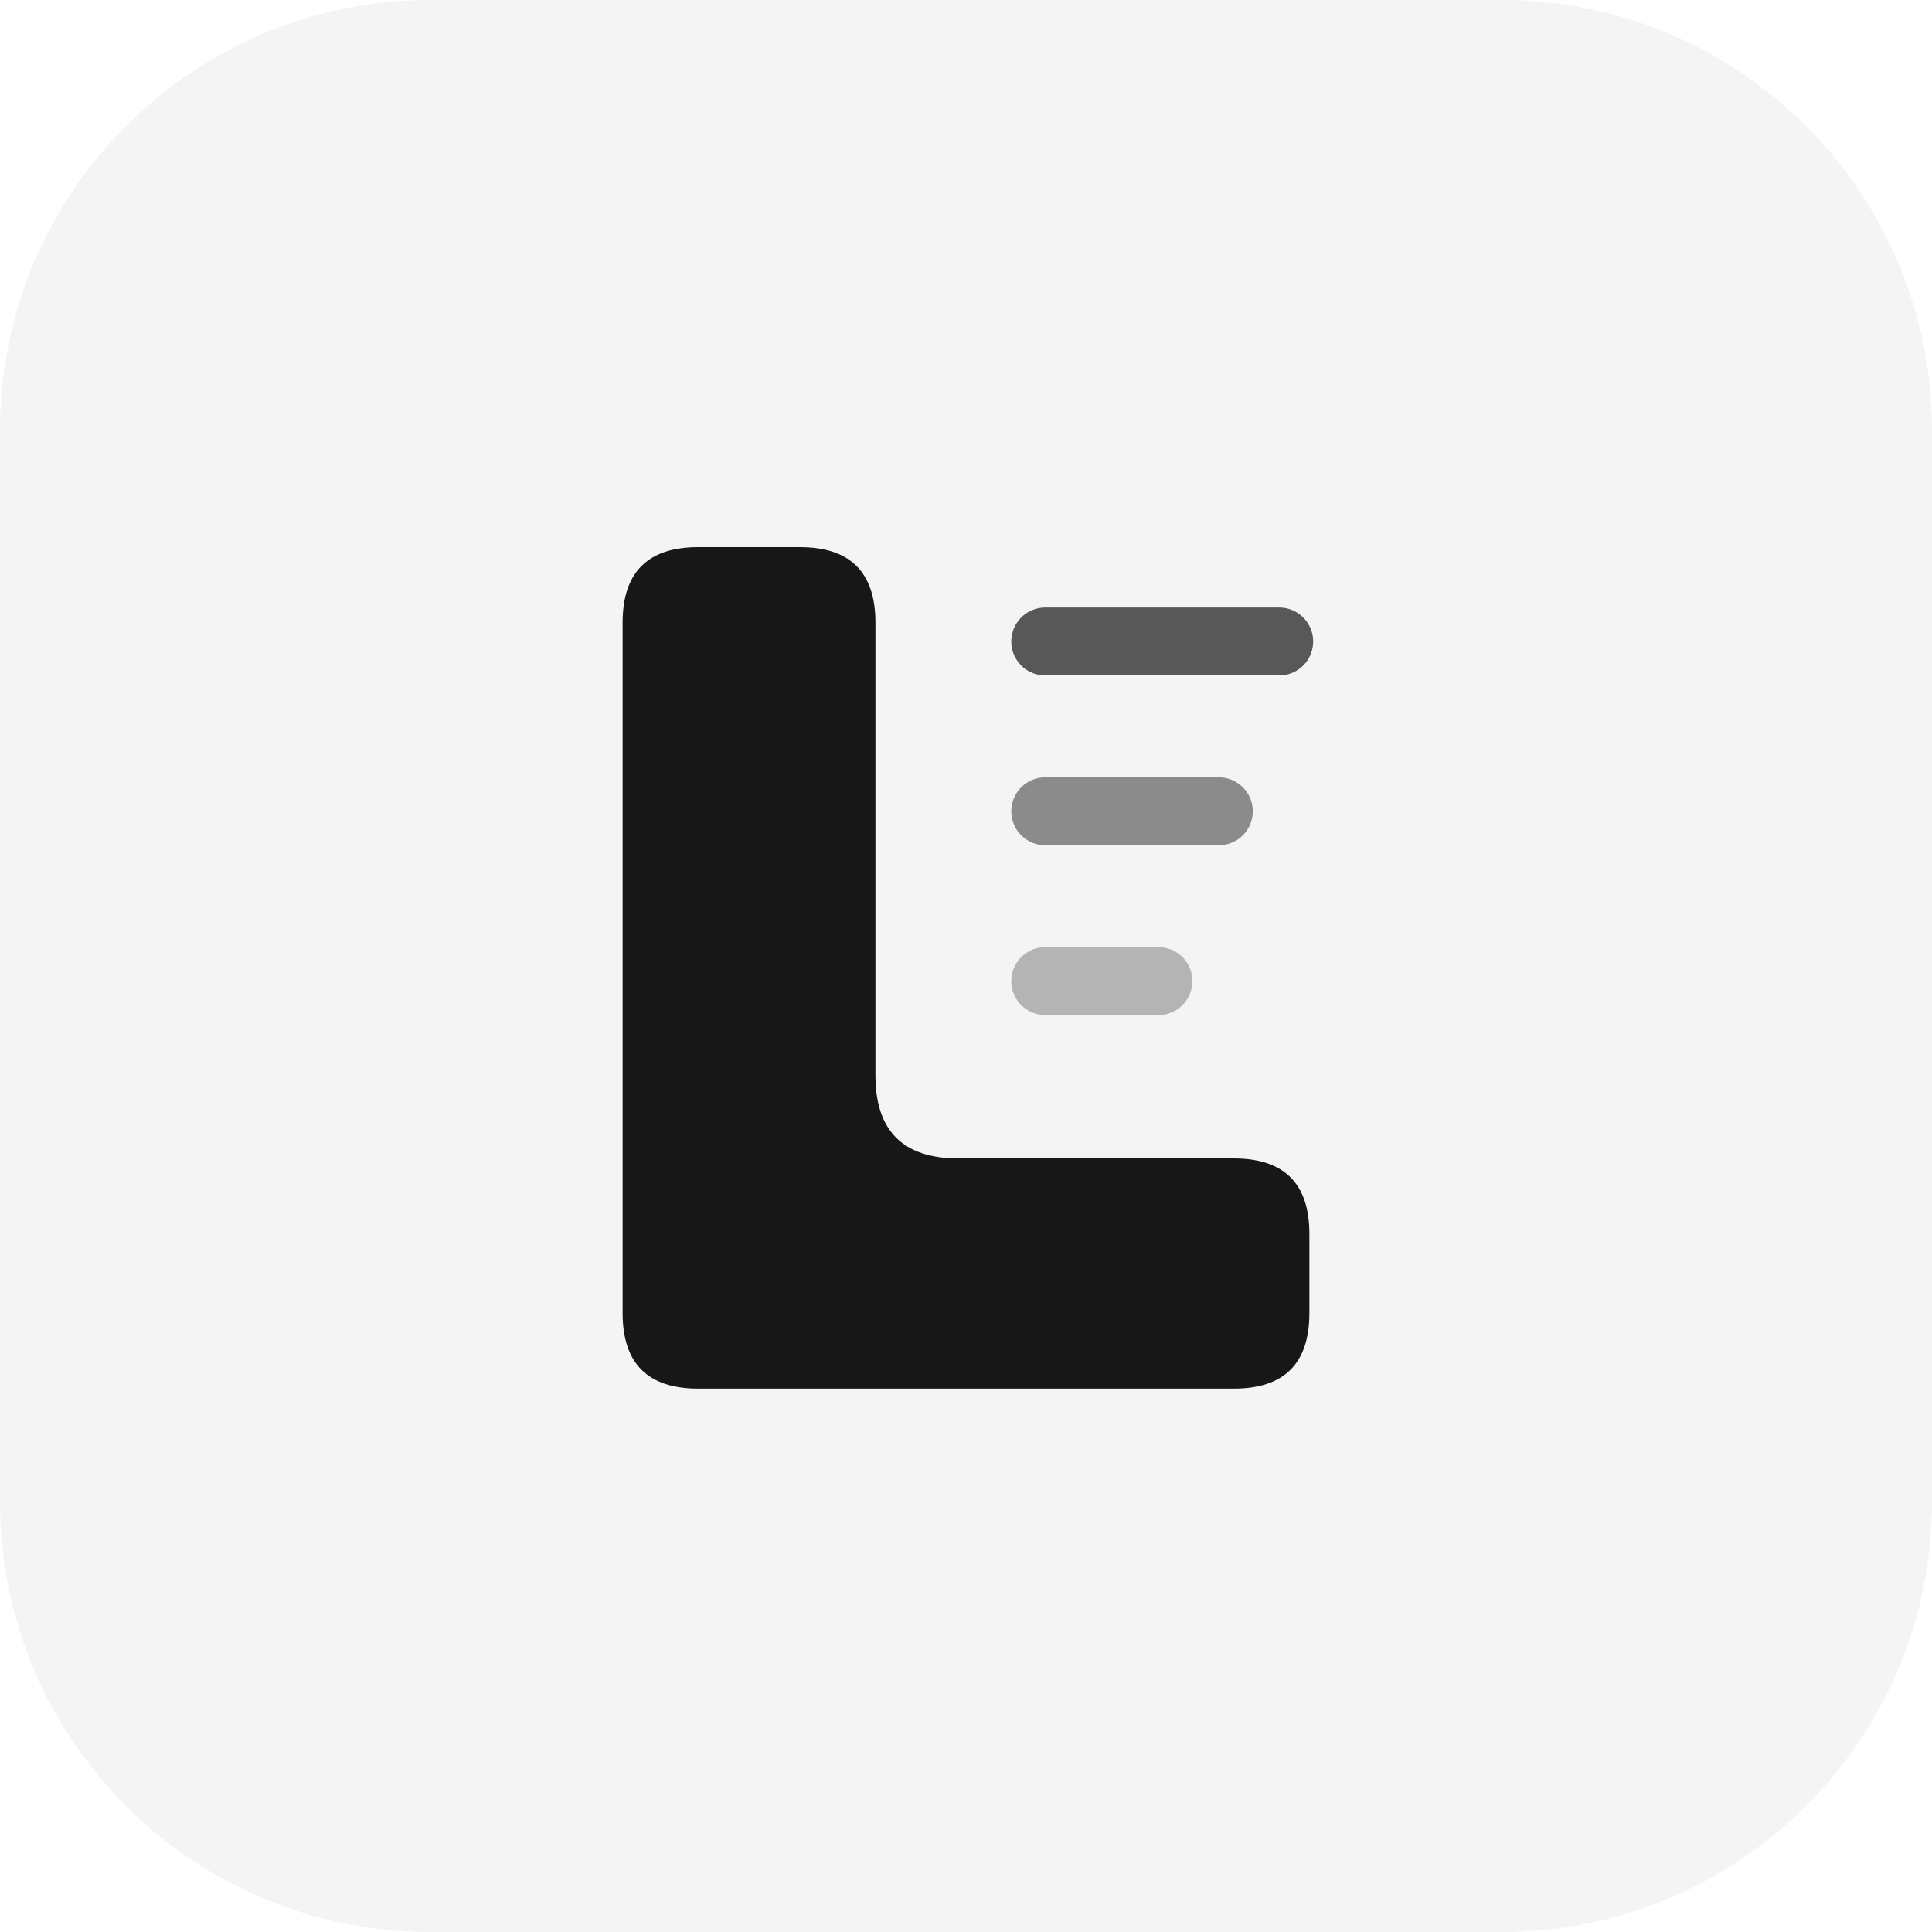
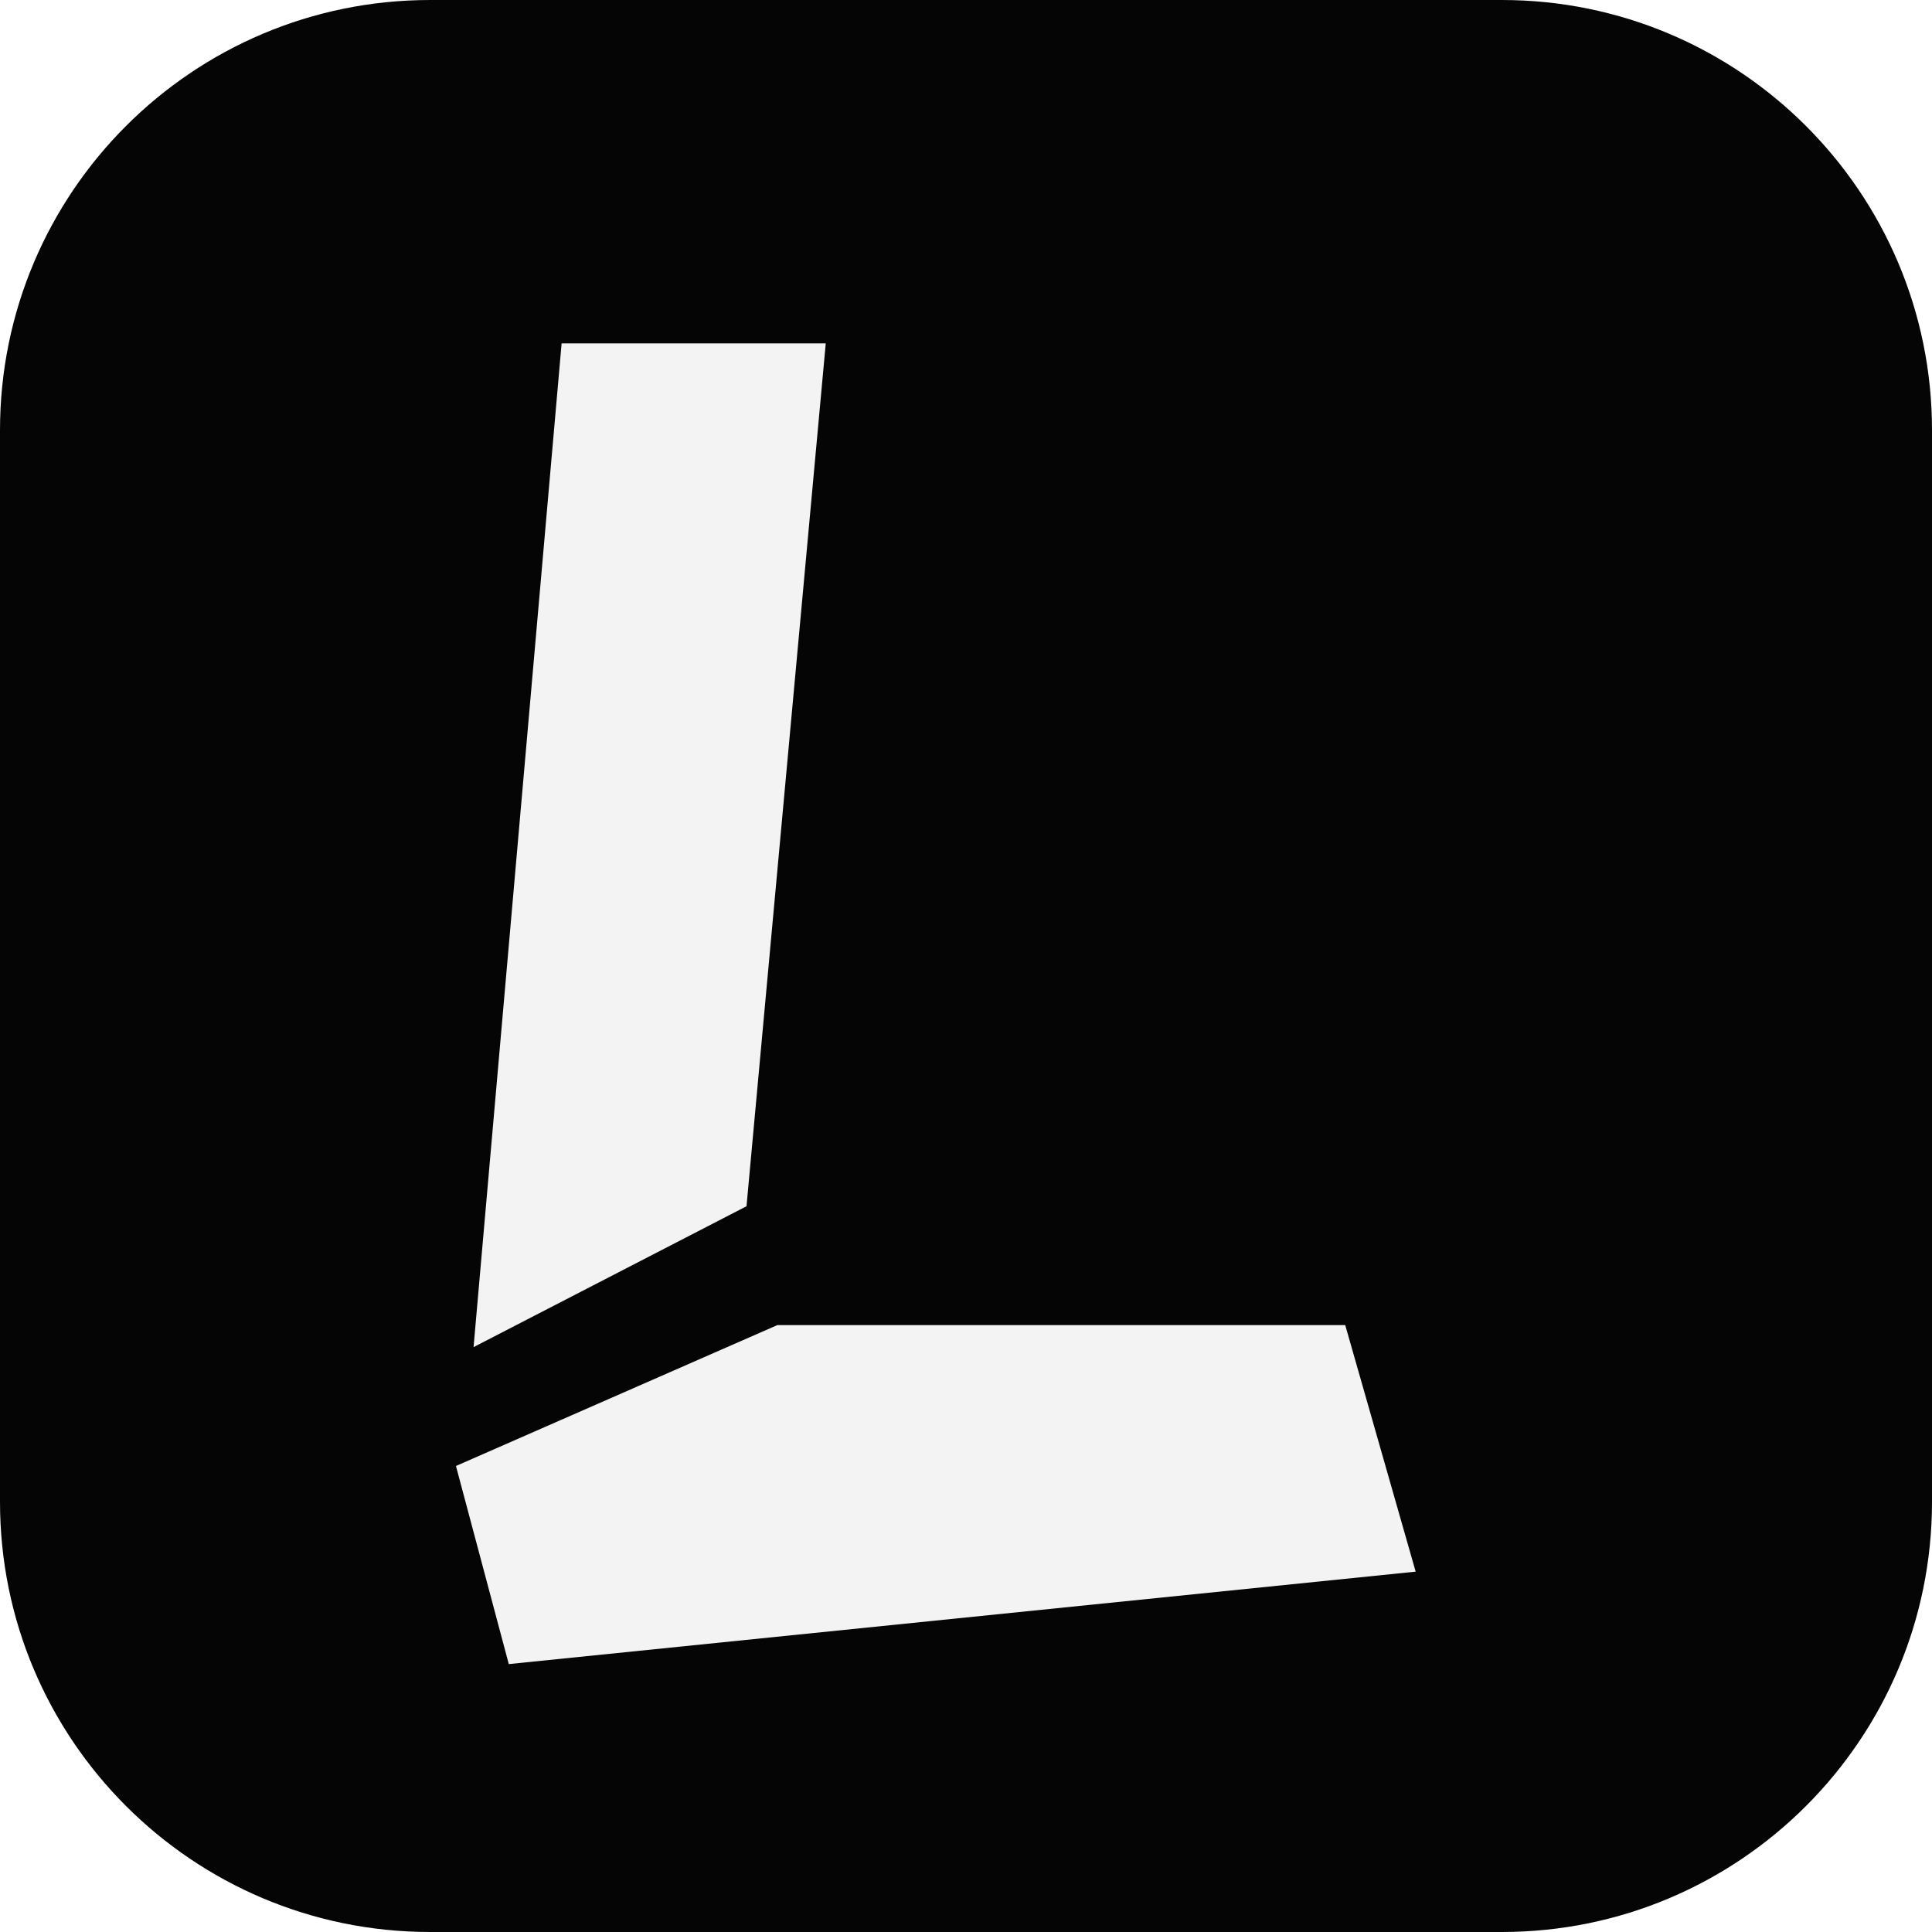
- <svg xmlns="http://www.w3.org/2000/svg" width="512" height="512" viewBox="0 0 512 512" role="img" aria-label="桌面歌词应用图标：圆角 L 与三条歌词线">
-   <rect width="512" height="512" rx="114" fill="#f4f4f4" />
-   <path d="M185 145 H212 Q232 145 232 165 V285 Q232 307 254 307     H327 Q347 307 347 327 V348 Q347 368 327 368 H185     Q165 368 165 348 V165 Q165 145 185 145 Z" fill="#171717" />
-   <path d="M277 170 H339" fill="none" stroke="#585858" stroke-width="18" stroke-linecap="round" />
-   <path d="M277 215 H323" fill="none" stroke="#8b8b8b" stroke-width="18" stroke-linecap="round" />
-   <path d="M277 260 H307" fill="none" stroke="#b4b4b4" stroke-width="18" stroke-linecap="round" />
+ <svg xmlns="http://www.w3.org/2000/svg" width="512" height="512" viewBox="0 0 512 512" role="img" aria-label="桌面歌词应用图标：黑底白色尖角断笔 L">
+   <rect width="512" height="512" rx="114" fill="#050505" />
+   <path d="M182,111 H242 L224,307 L162,339 Z M158,366 L231,334 H360 L376,390 L170,411 Z" fill="#f3f3f3" transform="translate(248 266) scale(1.166667) translate(-267 -261)" />
</svg>
